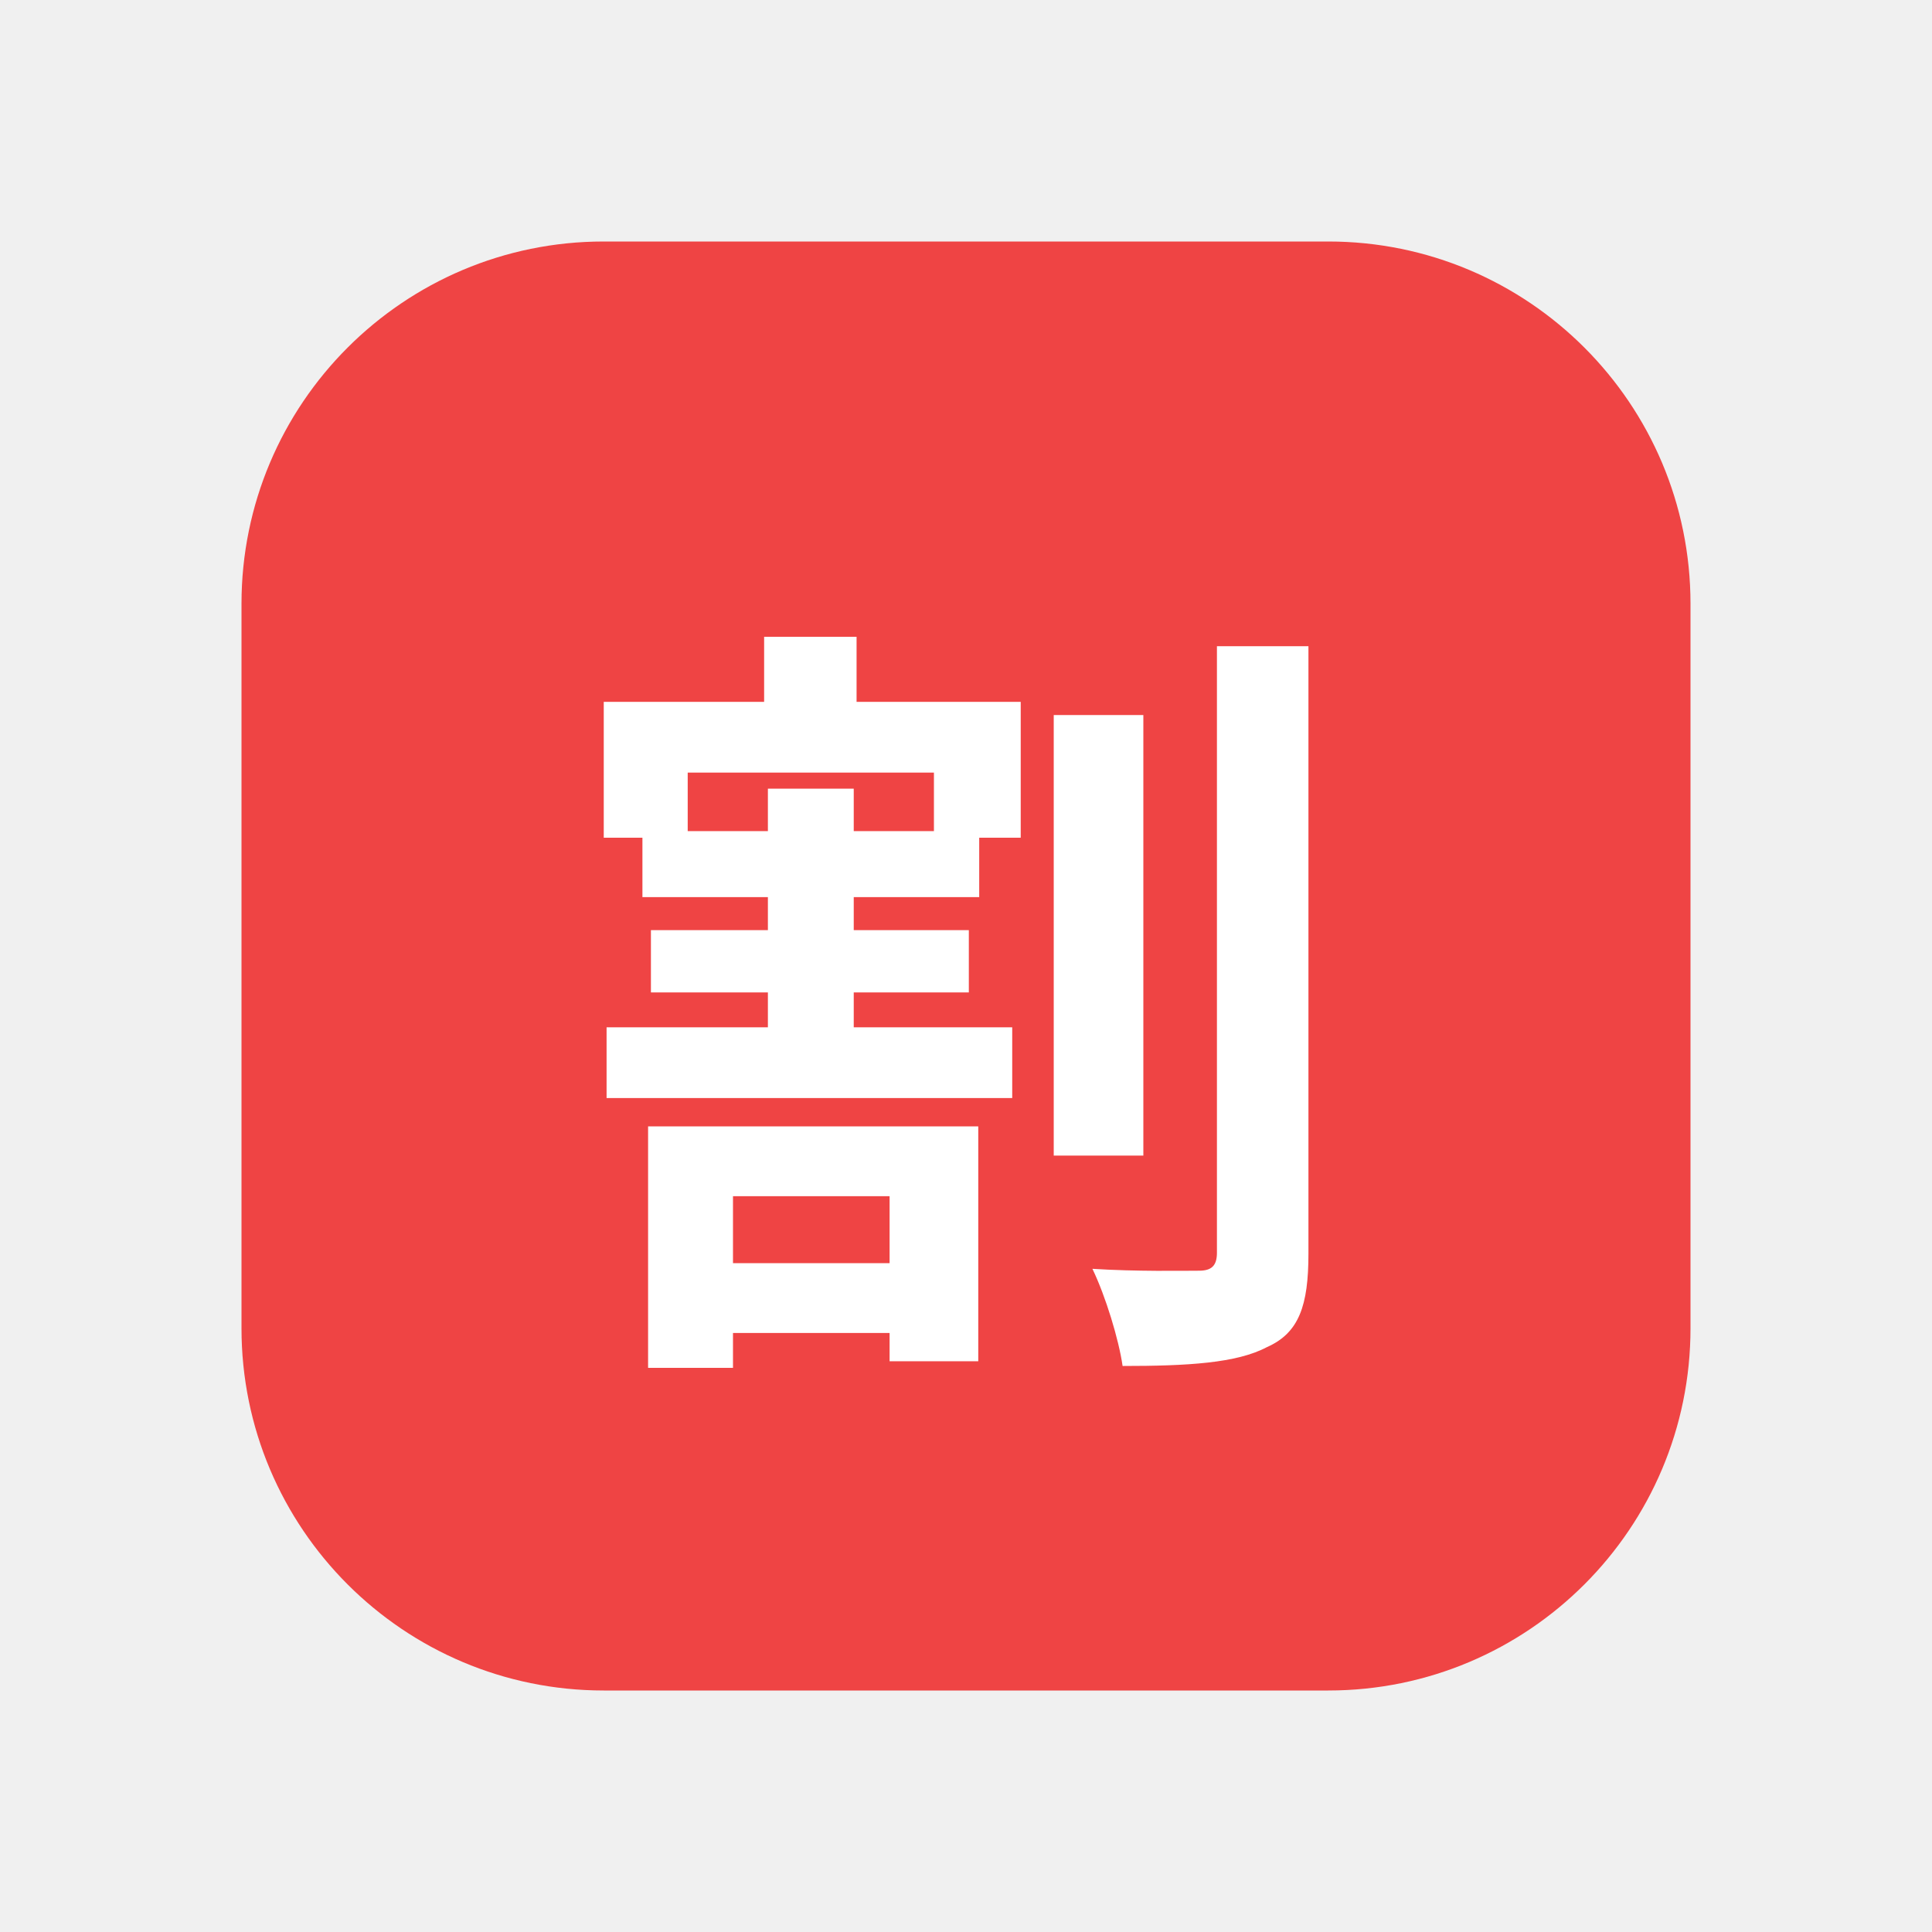
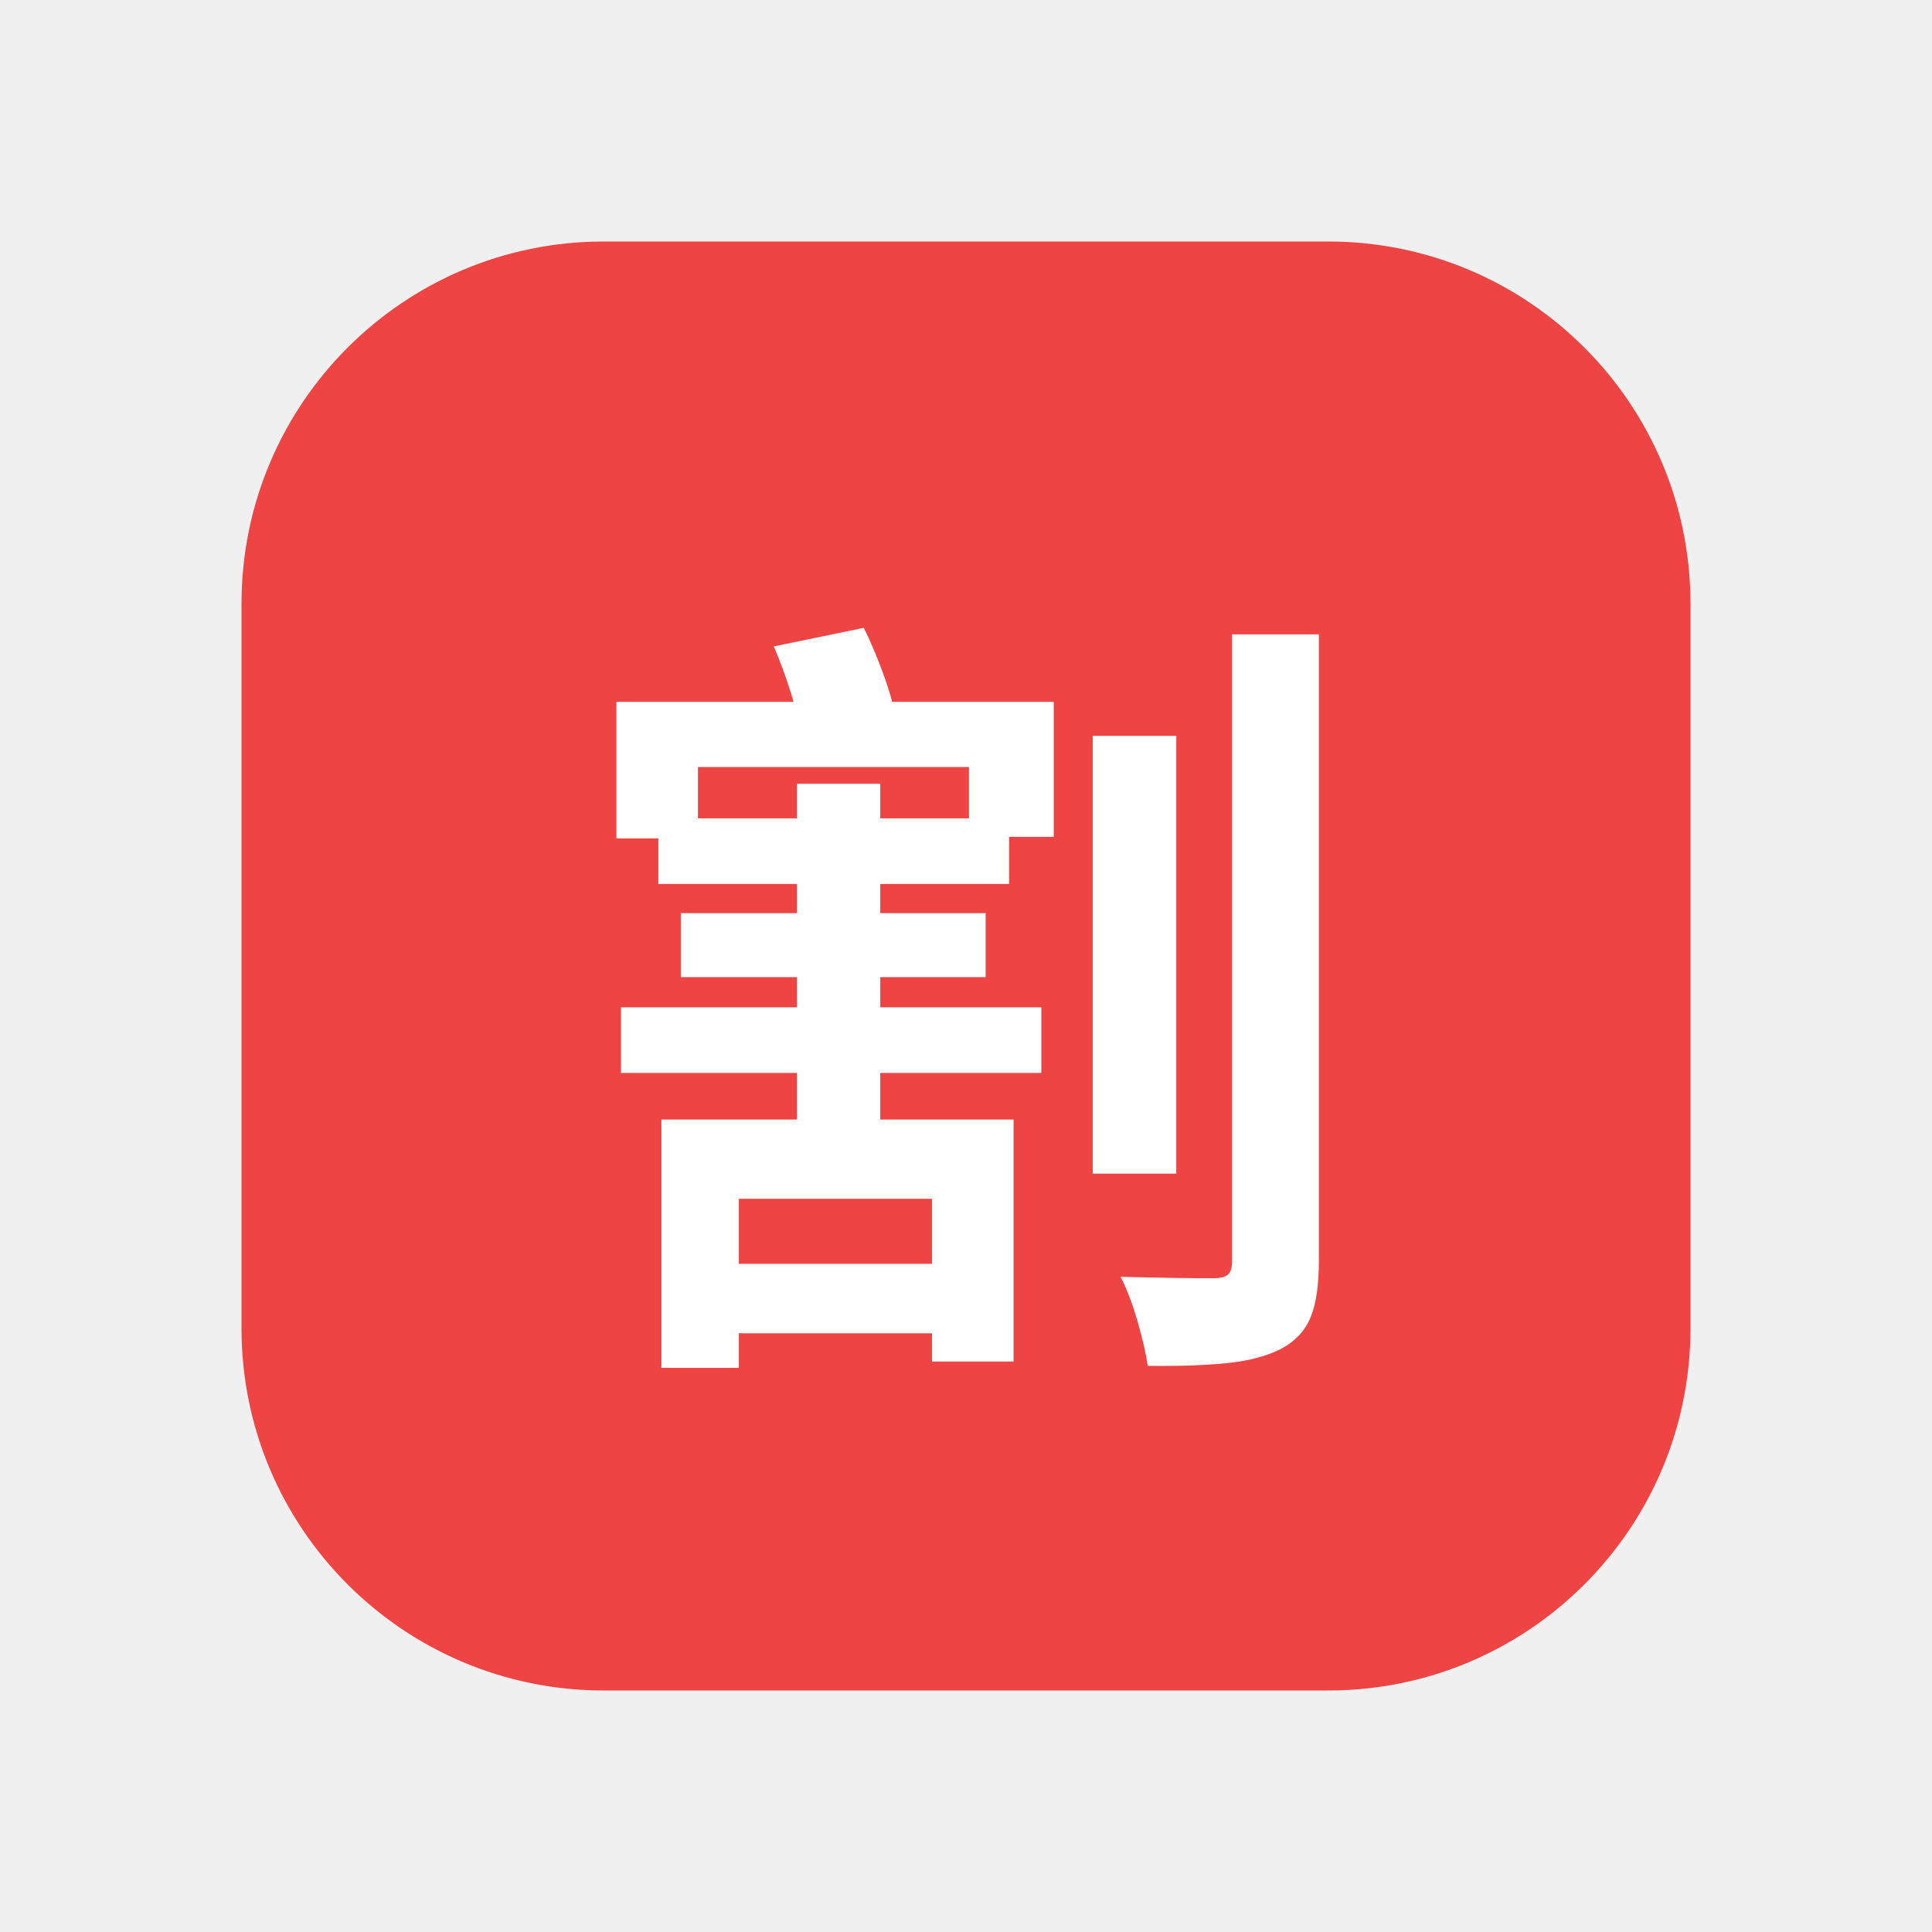
<svg xmlns="http://www.w3.org/2000/svg" viewBox="0 0 32 32" width="32" height="32" fill="none" data-vendor="wimoji" data-id="japanese-discount">
  <g>
    <rect x="4" y="4" width="24" height="24" rx="6" fill="#EF4444" stroke="#DC2626" stroke-width="0" />
-     <text x="16" y="21.5" text-anchor="middle" fill="#FFFFFF" font-family="sans-serif" font-weight="bold" font-size="13">割</text>
+     <g fill="#FFFFFF" stroke="none" transform="translate(9.5 21.5) scale(0.013 -0.013)">
+       <path d="M54.599 759.641H611.8V587.619H503.797V676.599H158.482V585.64H54.599ZM255.119 830.24 369.822 853.941Q382.142 828.941 393.632 797.881Q405.122 766.821 409.781 744.041L289.958 716.22Q286.858 739.22 276.758 771.45Q266.658 803.68 255.119 830.24ZM108.039 611.181H554.92V527.579H108.039ZM136.619 490.401H525V408.919H136.619ZM60.399 370.421H595.98V286.819H60.399ZM284.538 655.22H390.761V192.52H284.538ZM179.621 43.621H487.359V-44.881H179.621ZM111.919 227.48H560.621V-80.821H456.738V126.498H210.562V-88.941H111.919ZM661.479 716.301H767.922V158.54H661.479ZM839.019 845.621H949.582V47.182Q949.582 1.342 939.132 -24.259Q928.682 -49.86 902.321 -64.22Q875.401 -78.36 833.711 -82.76Q792.02 -87.161 731.58 -86.381Q728.24 -63.44 718.61 -29.869Q708.98 3.702 696.959 27.083Q736.039 26.083 770.029 25.583Q804.019 25.083 816.799 25.302Q829.019 25.522 834.019 30.183Q839.019 34.844 839.019 46.962Z" transform="translate(0 0)" />
+     </g>
  </g>
</svg>
